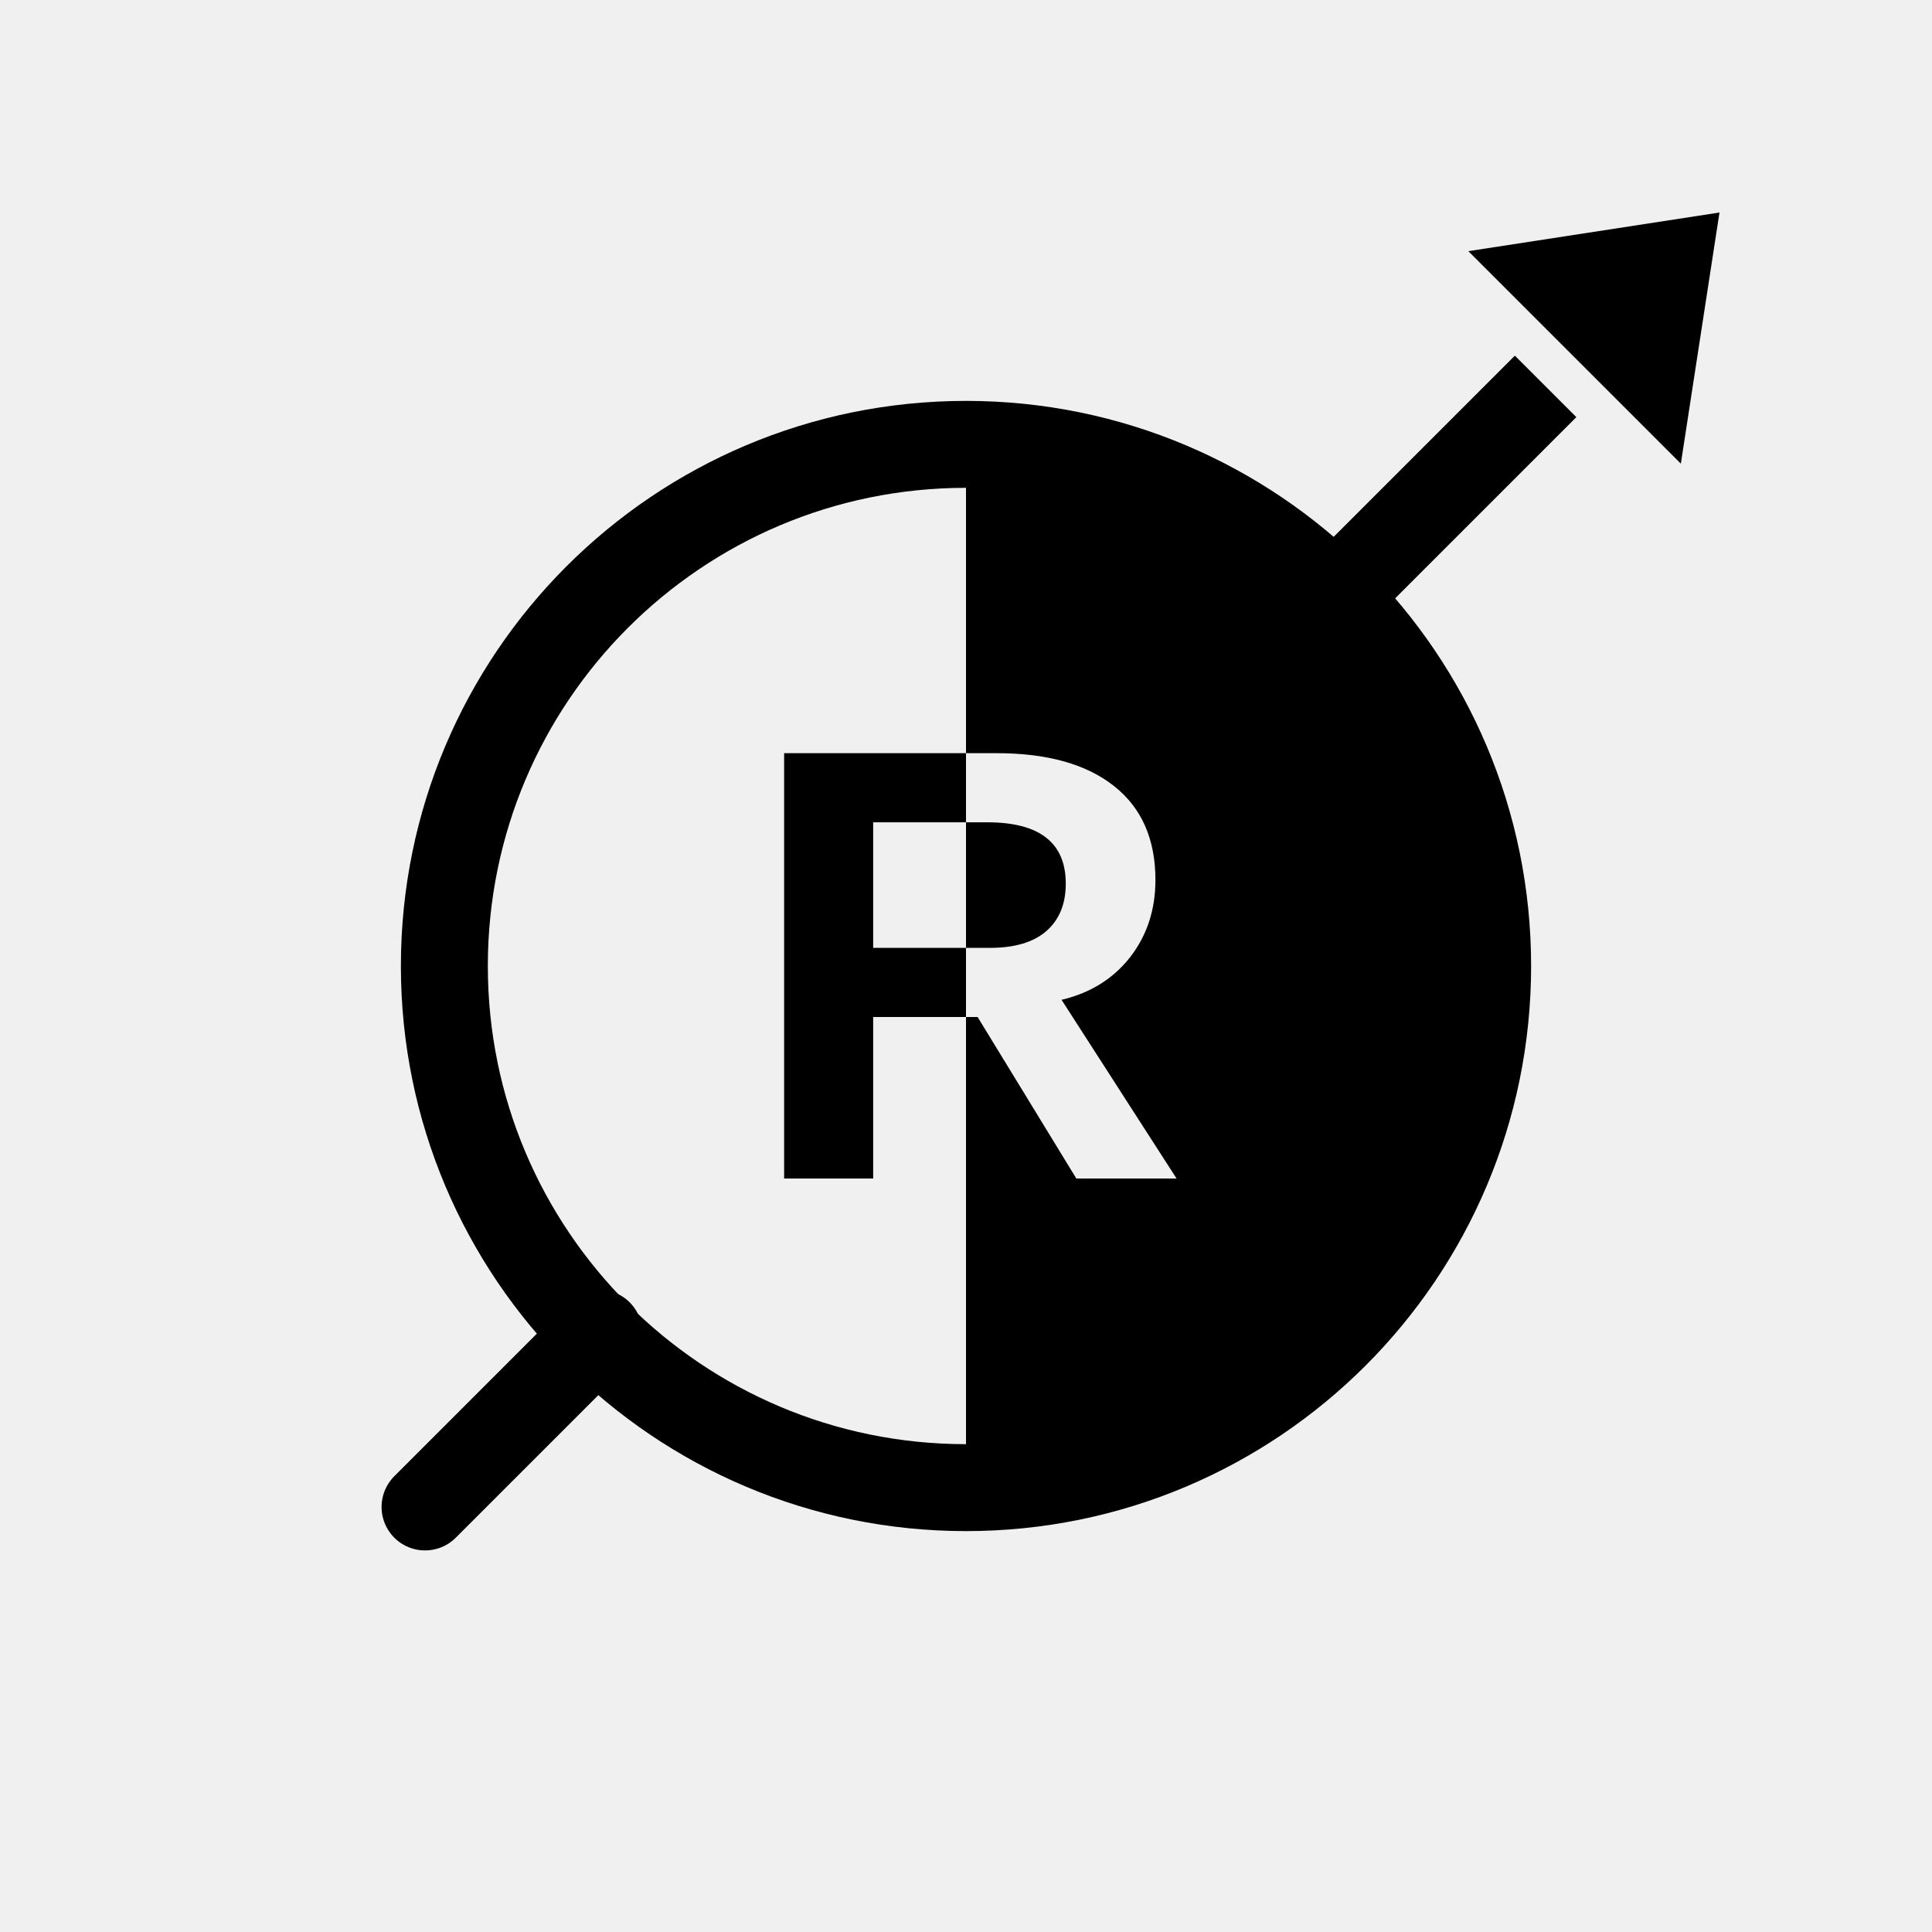
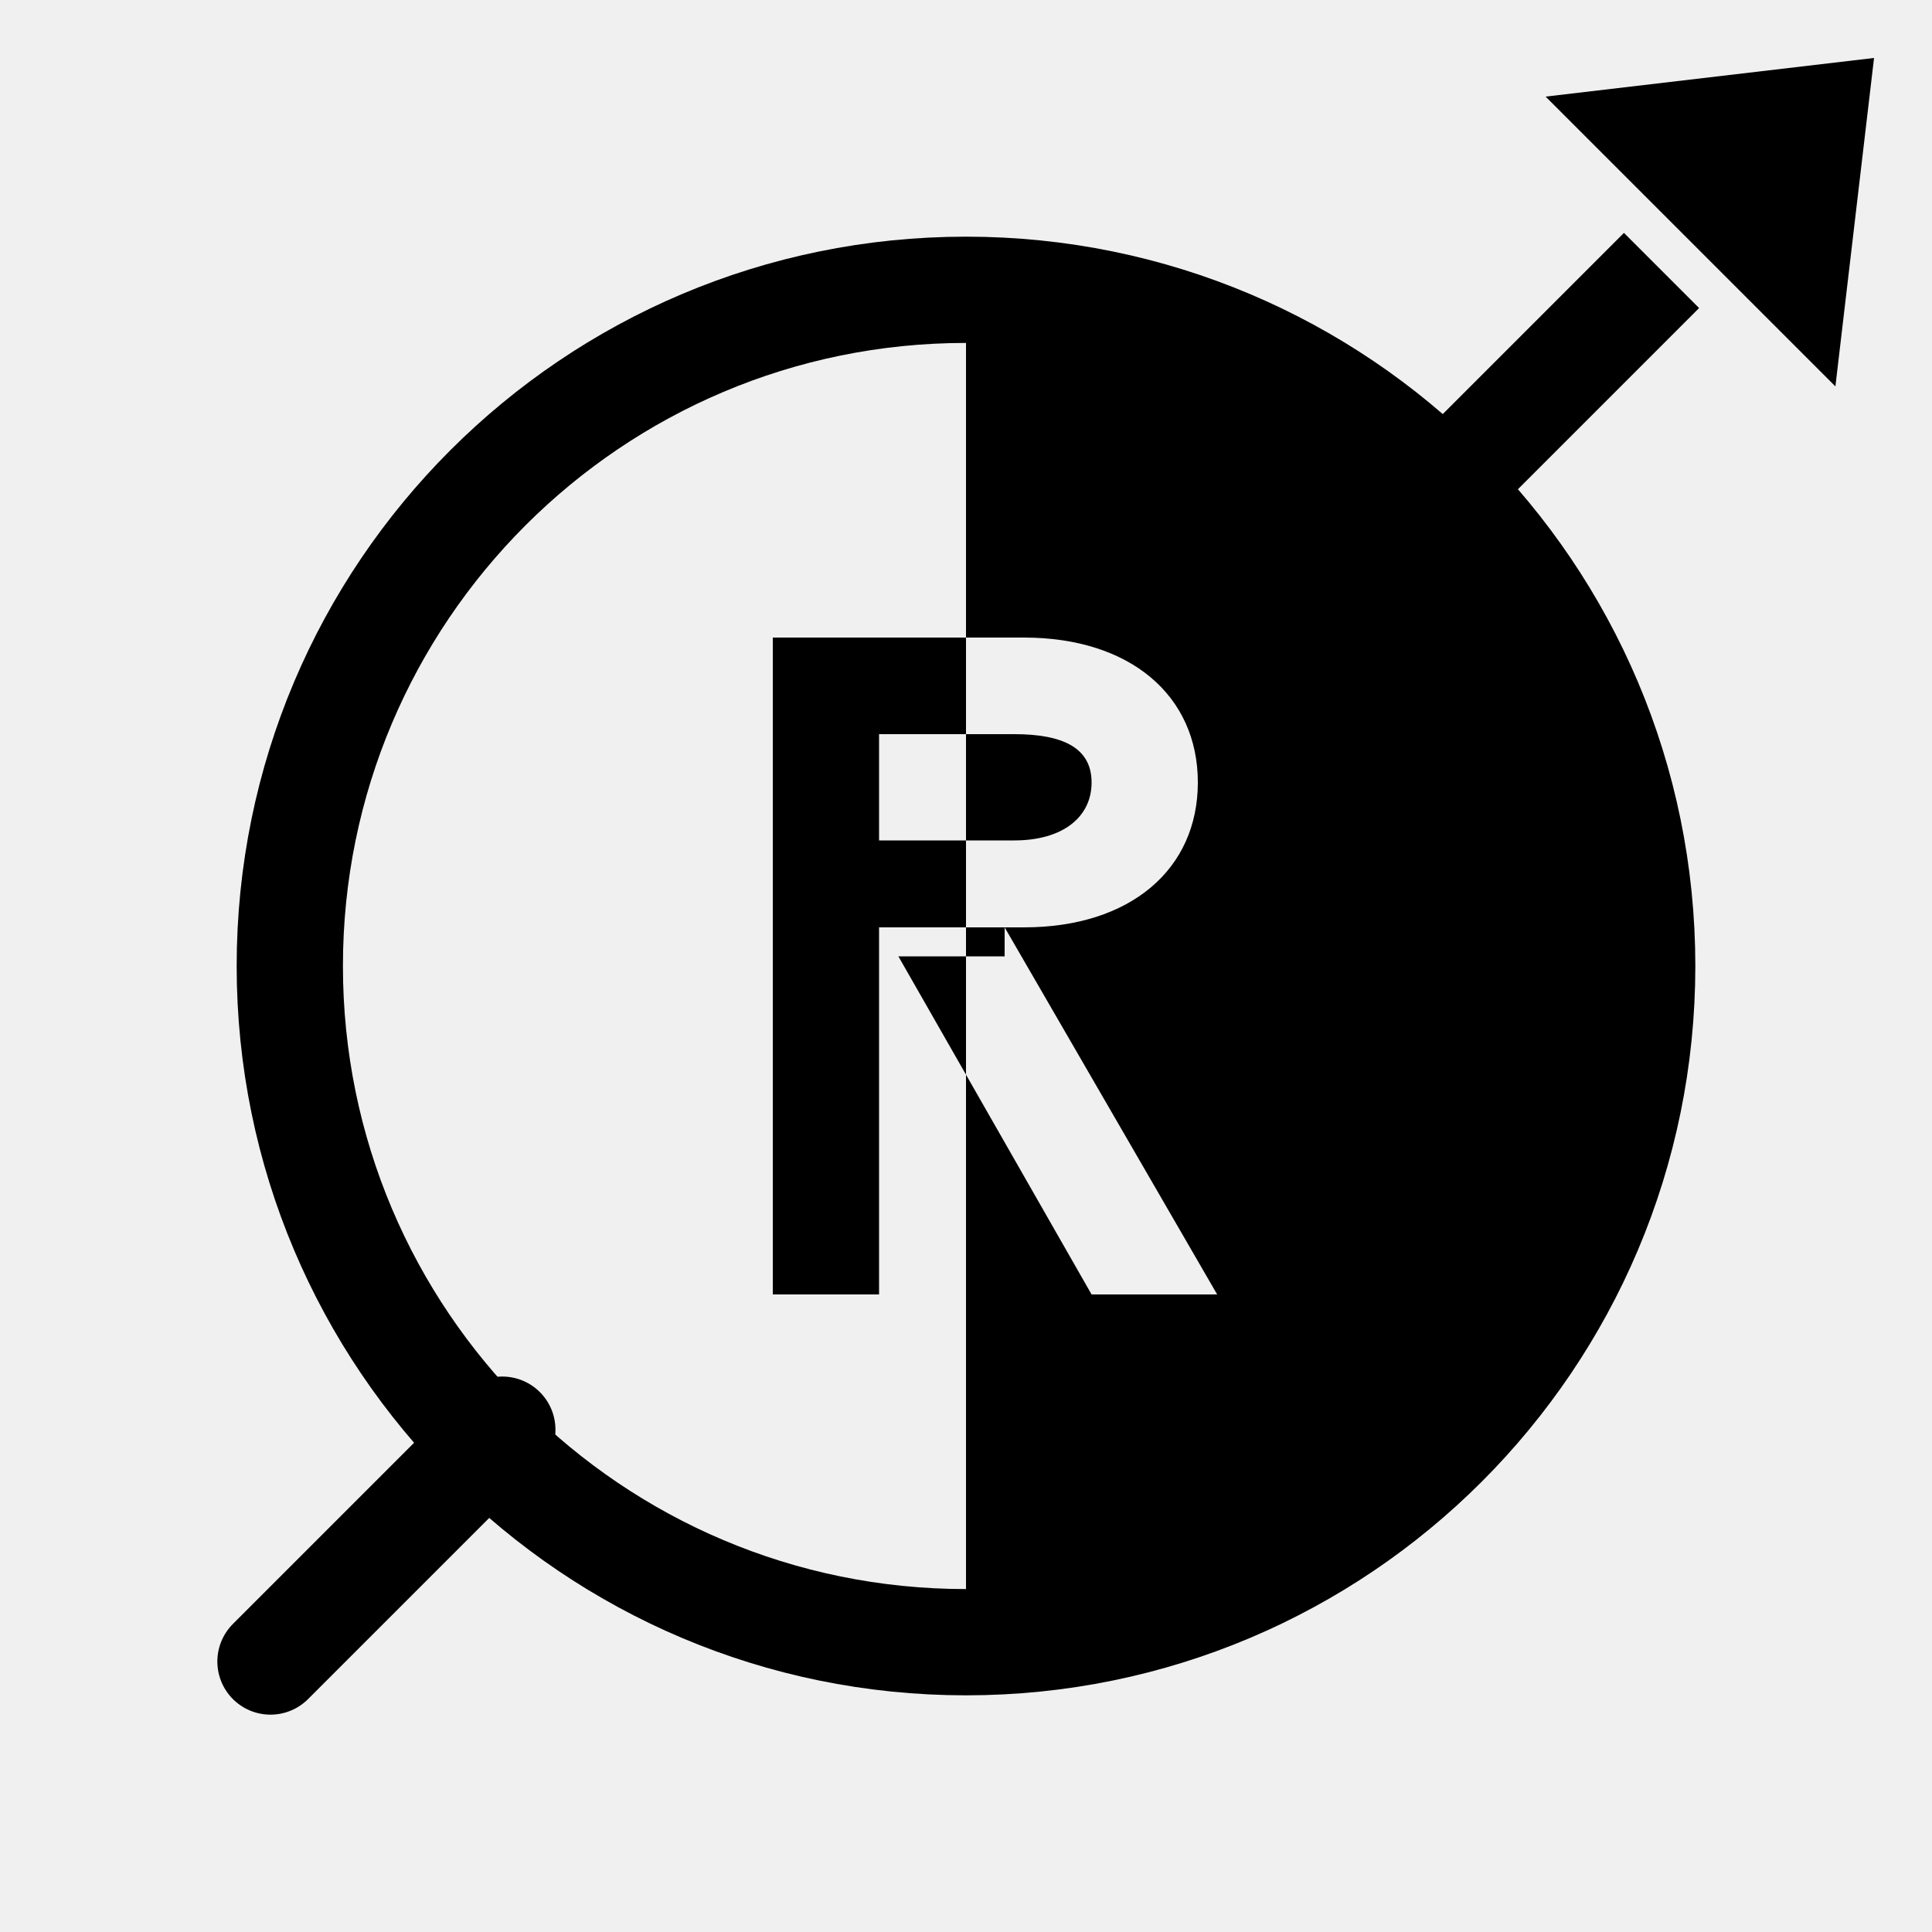
- <svg xmlns="http://www.w3.org/2000/svg" viewBox="0 0 100 100" width="100%" height="100%" fill="none">
-   <line x1="22" y1="78" x2="31" y2="69" stroke="currentColor" stroke-width="4.5" stroke-linecap="round" />
-   <line x1="69" y1="31" x2="80" y2="20" stroke="currentColor" stroke-width="4.5" stroke-linecap="butt" />
-   <polygon points="76 13, 89 11, 87 24" fill="currentColor" />
+ <svg xmlns="http://www.w3.org/2000/svg" viewBox="0 0 100 100" fill="none">
+   <line x1="14" y1="86" x2="26" y2="74" stroke="currentColor" stroke-width="5.5" stroke-linecap="round" />
+   <line x1="74" y1="26" x2="86" y2="14" stroke="currentColor" stroke-width="5.5" stroke-linecap="butt" />
+   <polygon points="80 5, 97 3, 95 20" fill="currentColor" />
  <defs>
    <clipPath id="clip-left">
      <rect x="0" y="0" width="50" height="100" />
    </clipPath>
    <clipPath id="clip-right">
      <rect x="50" y="0" width="50" height="100" />
    </clipPath>
    <mask id="mask-right">
      <rect x="0" y="0" width="100" height="100" fill="white" />
-       <text x="50" y="61" font-family="system-ui, -apple-system, Arial, sans-serif" font-size="32" font-weight="bold" text-anchor="middle" fill="black" clip-path="url(#clip-right)">R</text>
+       <path d="M 40 33 H 53 C 58.5 33 62 36 62 40.5 C 62 45 58.5 48 53 48 H 45.5 V 67 H 40 V 33 Z M 45.5 38 V 43.5 H 52.5 C 55 43.5 56.5 42.3 56.5 40.5 C 56.5 38.7 55 38 52.5 38 H 45.5 Z M 52 48 L 63 67 H 56.5 L 46.5 49.5 H 52 Z" fill="black" clip-path="url(#clip-right)" />
    </mask>
  </defs>
-   <path d="M 50 23 A 27 27 0 0 1 50 77 Z" fill="currentColor" mask="url(#mask-right)" />
-   <circle cx="50" cy="50" r="27" stroke="currentColor" stroke-width="4.5" />
-   <text x="50" y="61" font-family="system-ui, -apple-system, Arial, sans-serif" font-size="32" font-weight="bold" text-anchor="middle" fill="currentColor" clip-path="url(#clip-left)">R</text>
+   <path d="M 50 15 A 35 35 0 0 1 50 85 Z" fill="currentColor" mask="url(#mask-right)" />
+   <circle cx="50" cy="50" r="35" stroke="currentColor" stroke-width="5.5" />
+   <path d="M 40 33 H 53 C 58.5 33 62 36 62 40.5 C 62 45 58.5 48 53 48 H 45.5 V 67 H 40 V 33 Z M 45.5 38 V 43.5 H 52.5 C 55 43.5 56.5 42.3 56.5 40.5 C 56.5 38.7 55 38 52.5 38 H 45.5 Z M 52 48 L 63 67 H 56.5 L 46.5 49.5 H 52 Z" fill="currentColor" clip-path="url(#clip-left)" />
</svg>
